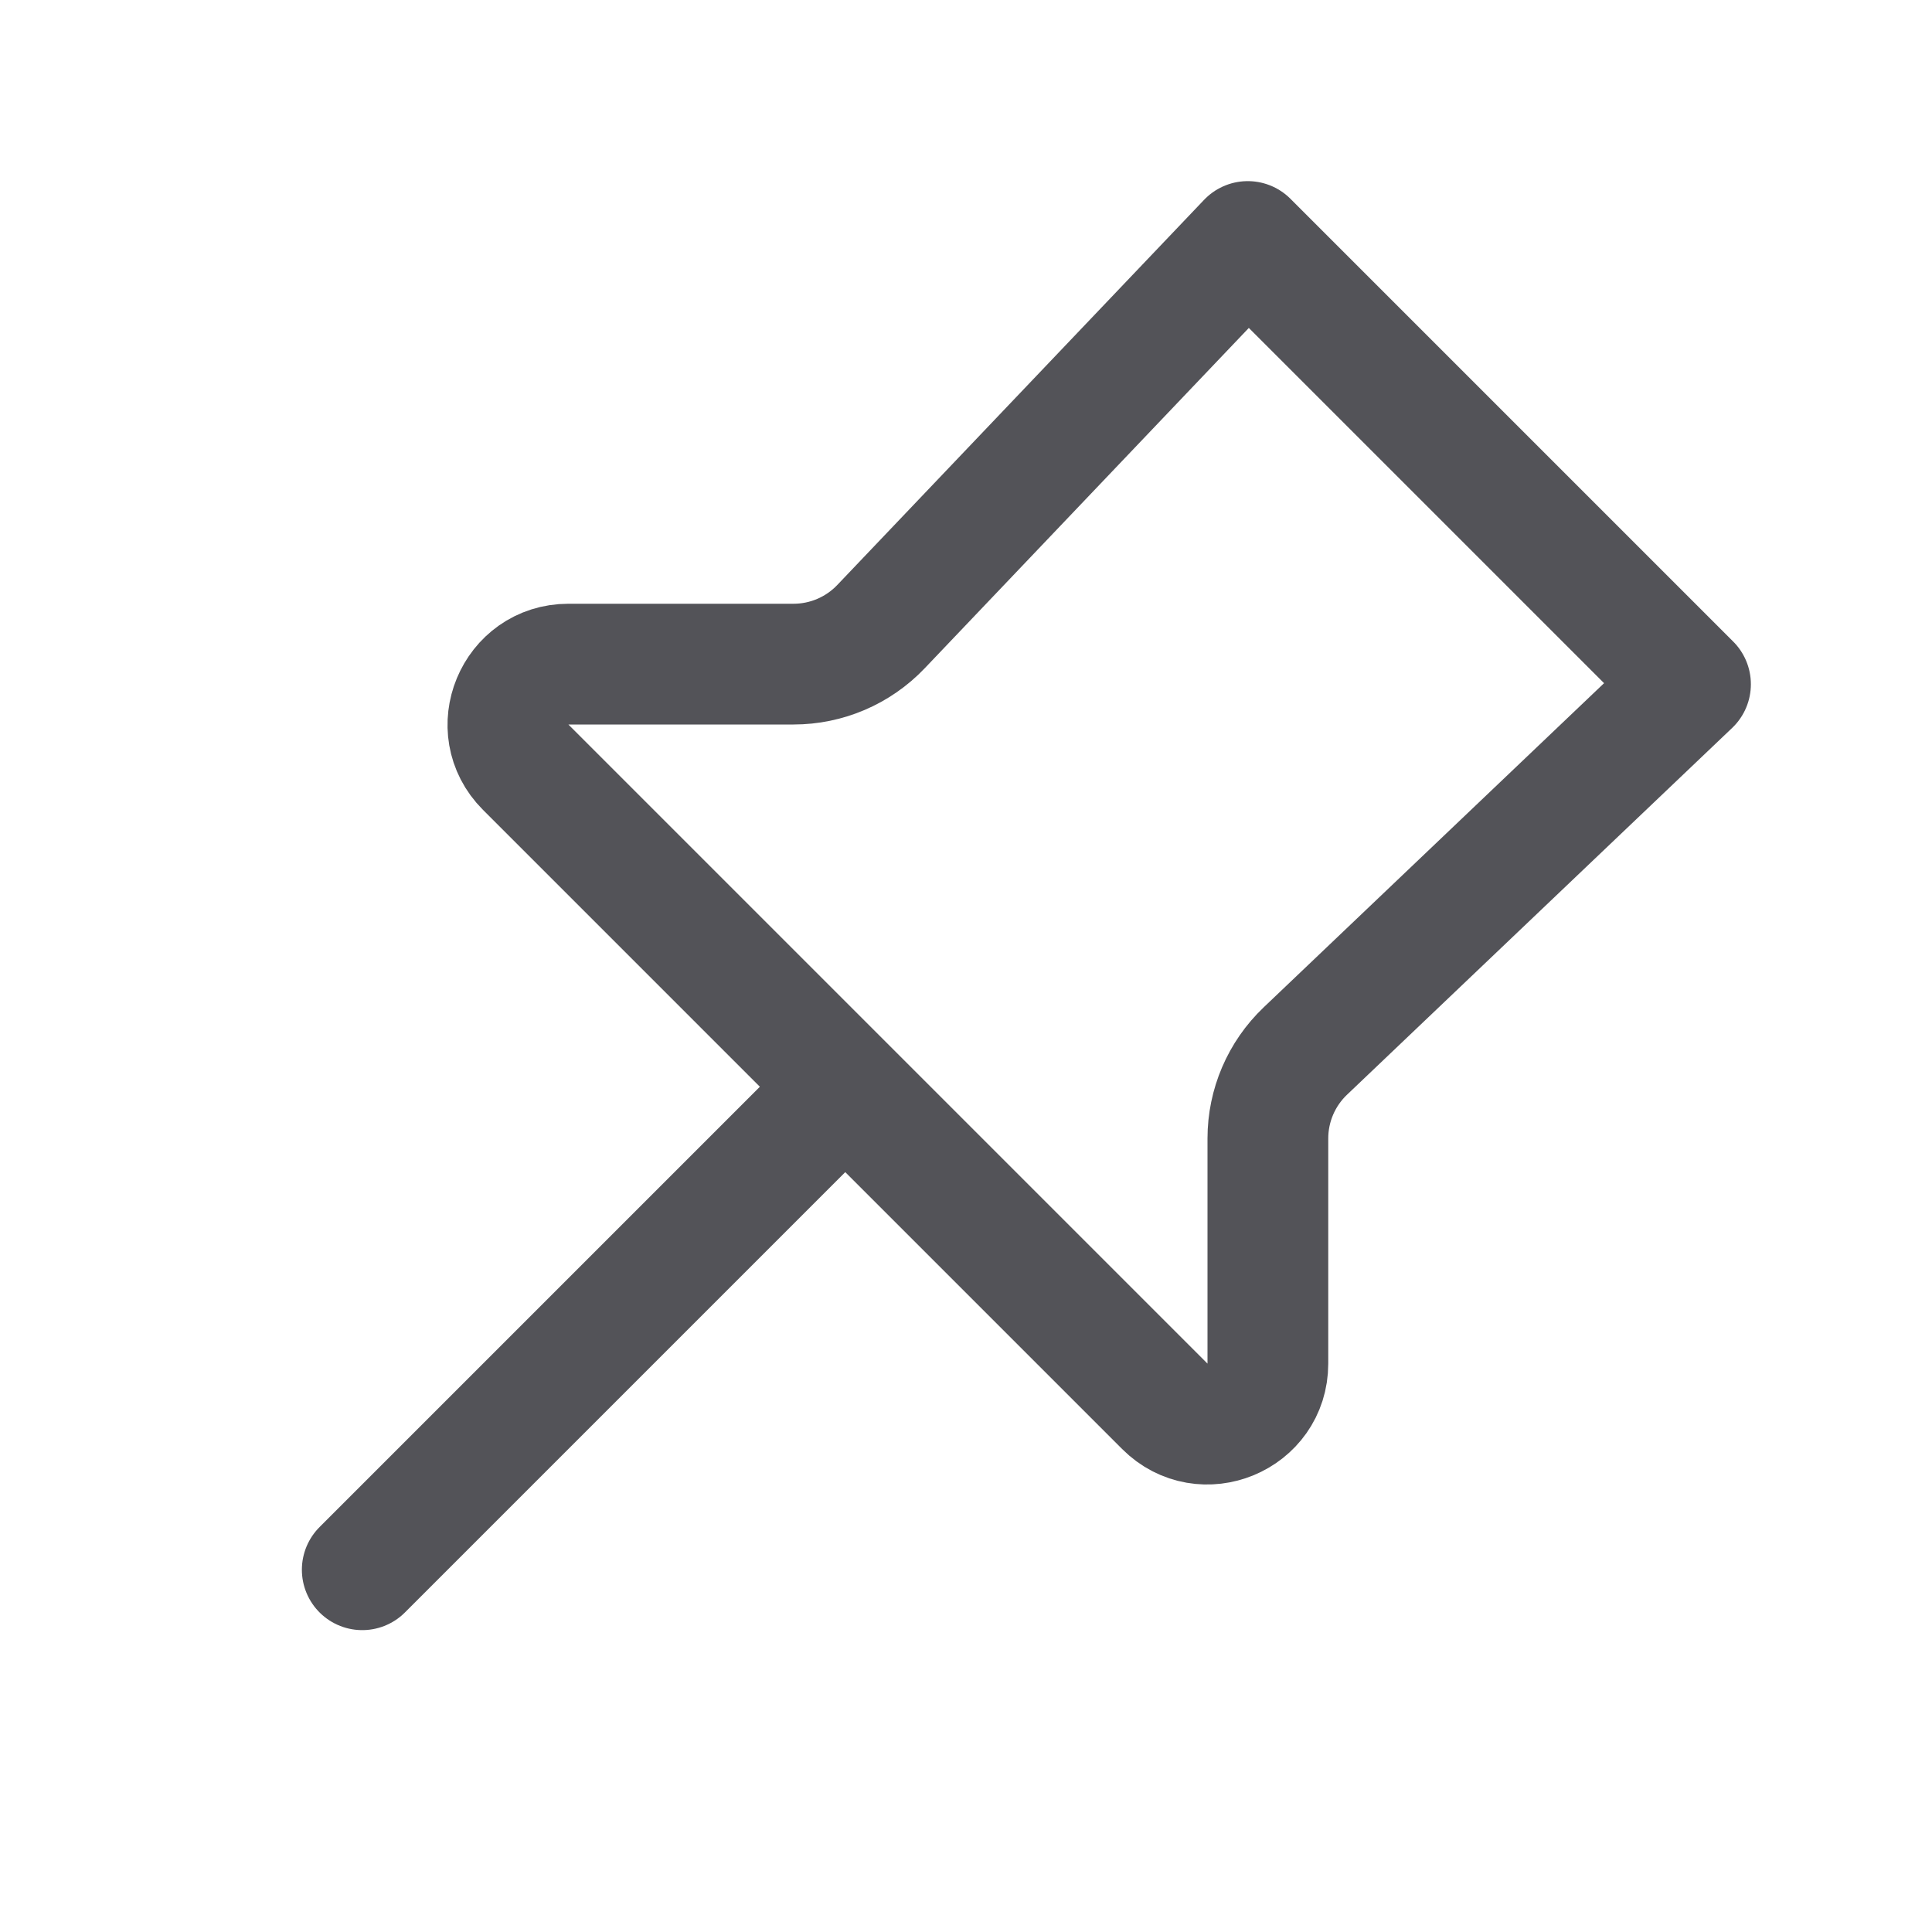
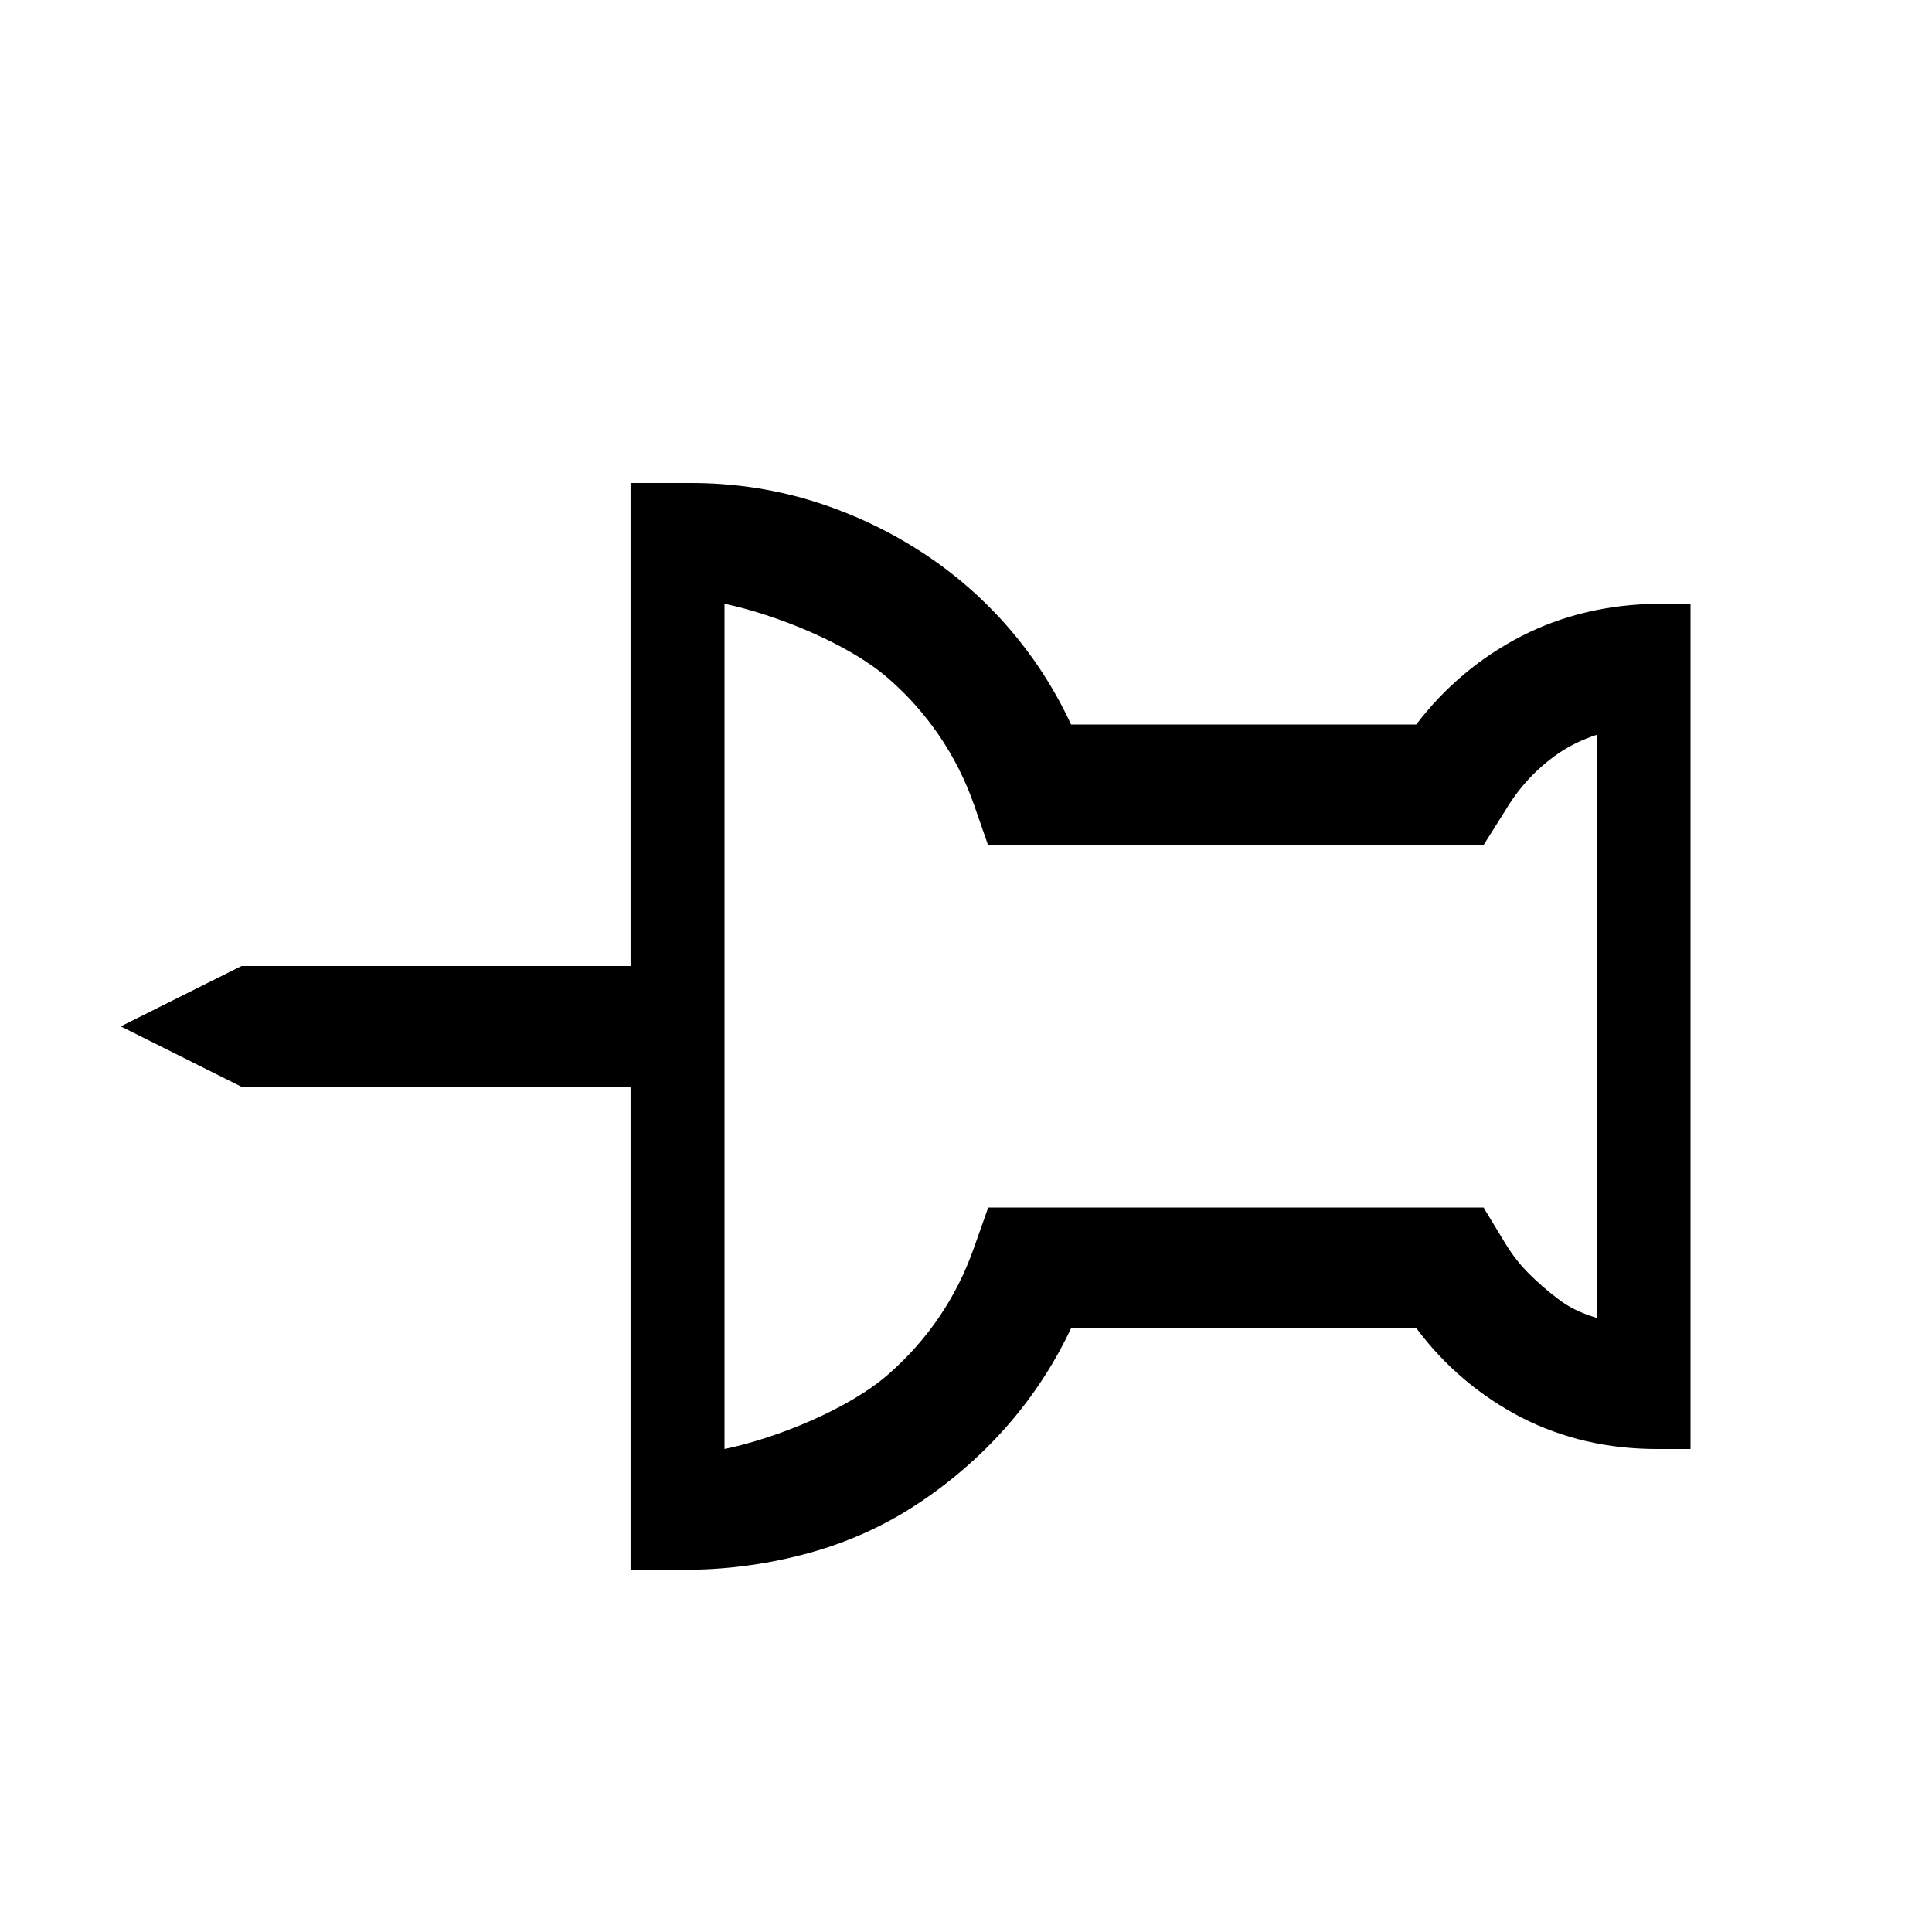
- <svg xmlns="http://www.w3.org/2000/svg" width="800px" height="800px" viewBox="0 0 32 32" fill="none">
-   <path stroke="#535358" stroke-linecap="round" stroke-linejoin="round" stroke-width="2" d="M28 11.333L20.667 4l-6.076 6.38a2 2 0 01-1.448.62H9.414c-.89 0-1.337 1.077-.707 1.707l10.586 10.586c.63.63 1.707.184 1.707-.707v-3.729a2 2 0 01.62-1.448L28 11.333zM14 18l-8 8" />
+ <svg xmlns="http://www.w3.org/2000/svg" width="16" height="16" viewBox="0 0 16 16" fill="currentColor">
+   <path d="M14 5v7h-.278c-.406 0-.778-.086-1.117-.258A2.528 2.528 0 0 1 11.73 11H8.87a3.463 3.463 0 0 1-.546.828 3.685 3.685 0 0 1-.735.633c-.27.177-.565.31-.882.398a3.875 3.875 0 0 1-.985.141h-.5V9H2l-1-.5L2 8h3.222V4h.5c.339 0 .664.047.977.14.312.094.607.227.883.4A3.404 3.404 0 0 1 8.87 6h2.859a2.56 2.56 0 0 1 .875-.734c.338-.172.71-.26 1.117-.266H14zm-.778 1.086a1.222 1.222 0 0 0-.32.156 1.491 1.491 0 0 0-.43.461L12.285 7H8.183l-.117-.336a2.457 2.457 0 0 0-.711-1.047C7.027 5.331 6.427 5.09 6 5v7c.427-.088 1.027-.33 1.355-.617.328-.287.565-.636.71-1.047L8.184 10h4.102l.18.297c.057.094.122.177.195.25.073.073.153.143.242.21.088.069.195.12.32.157V6.086z" />
</svg>
